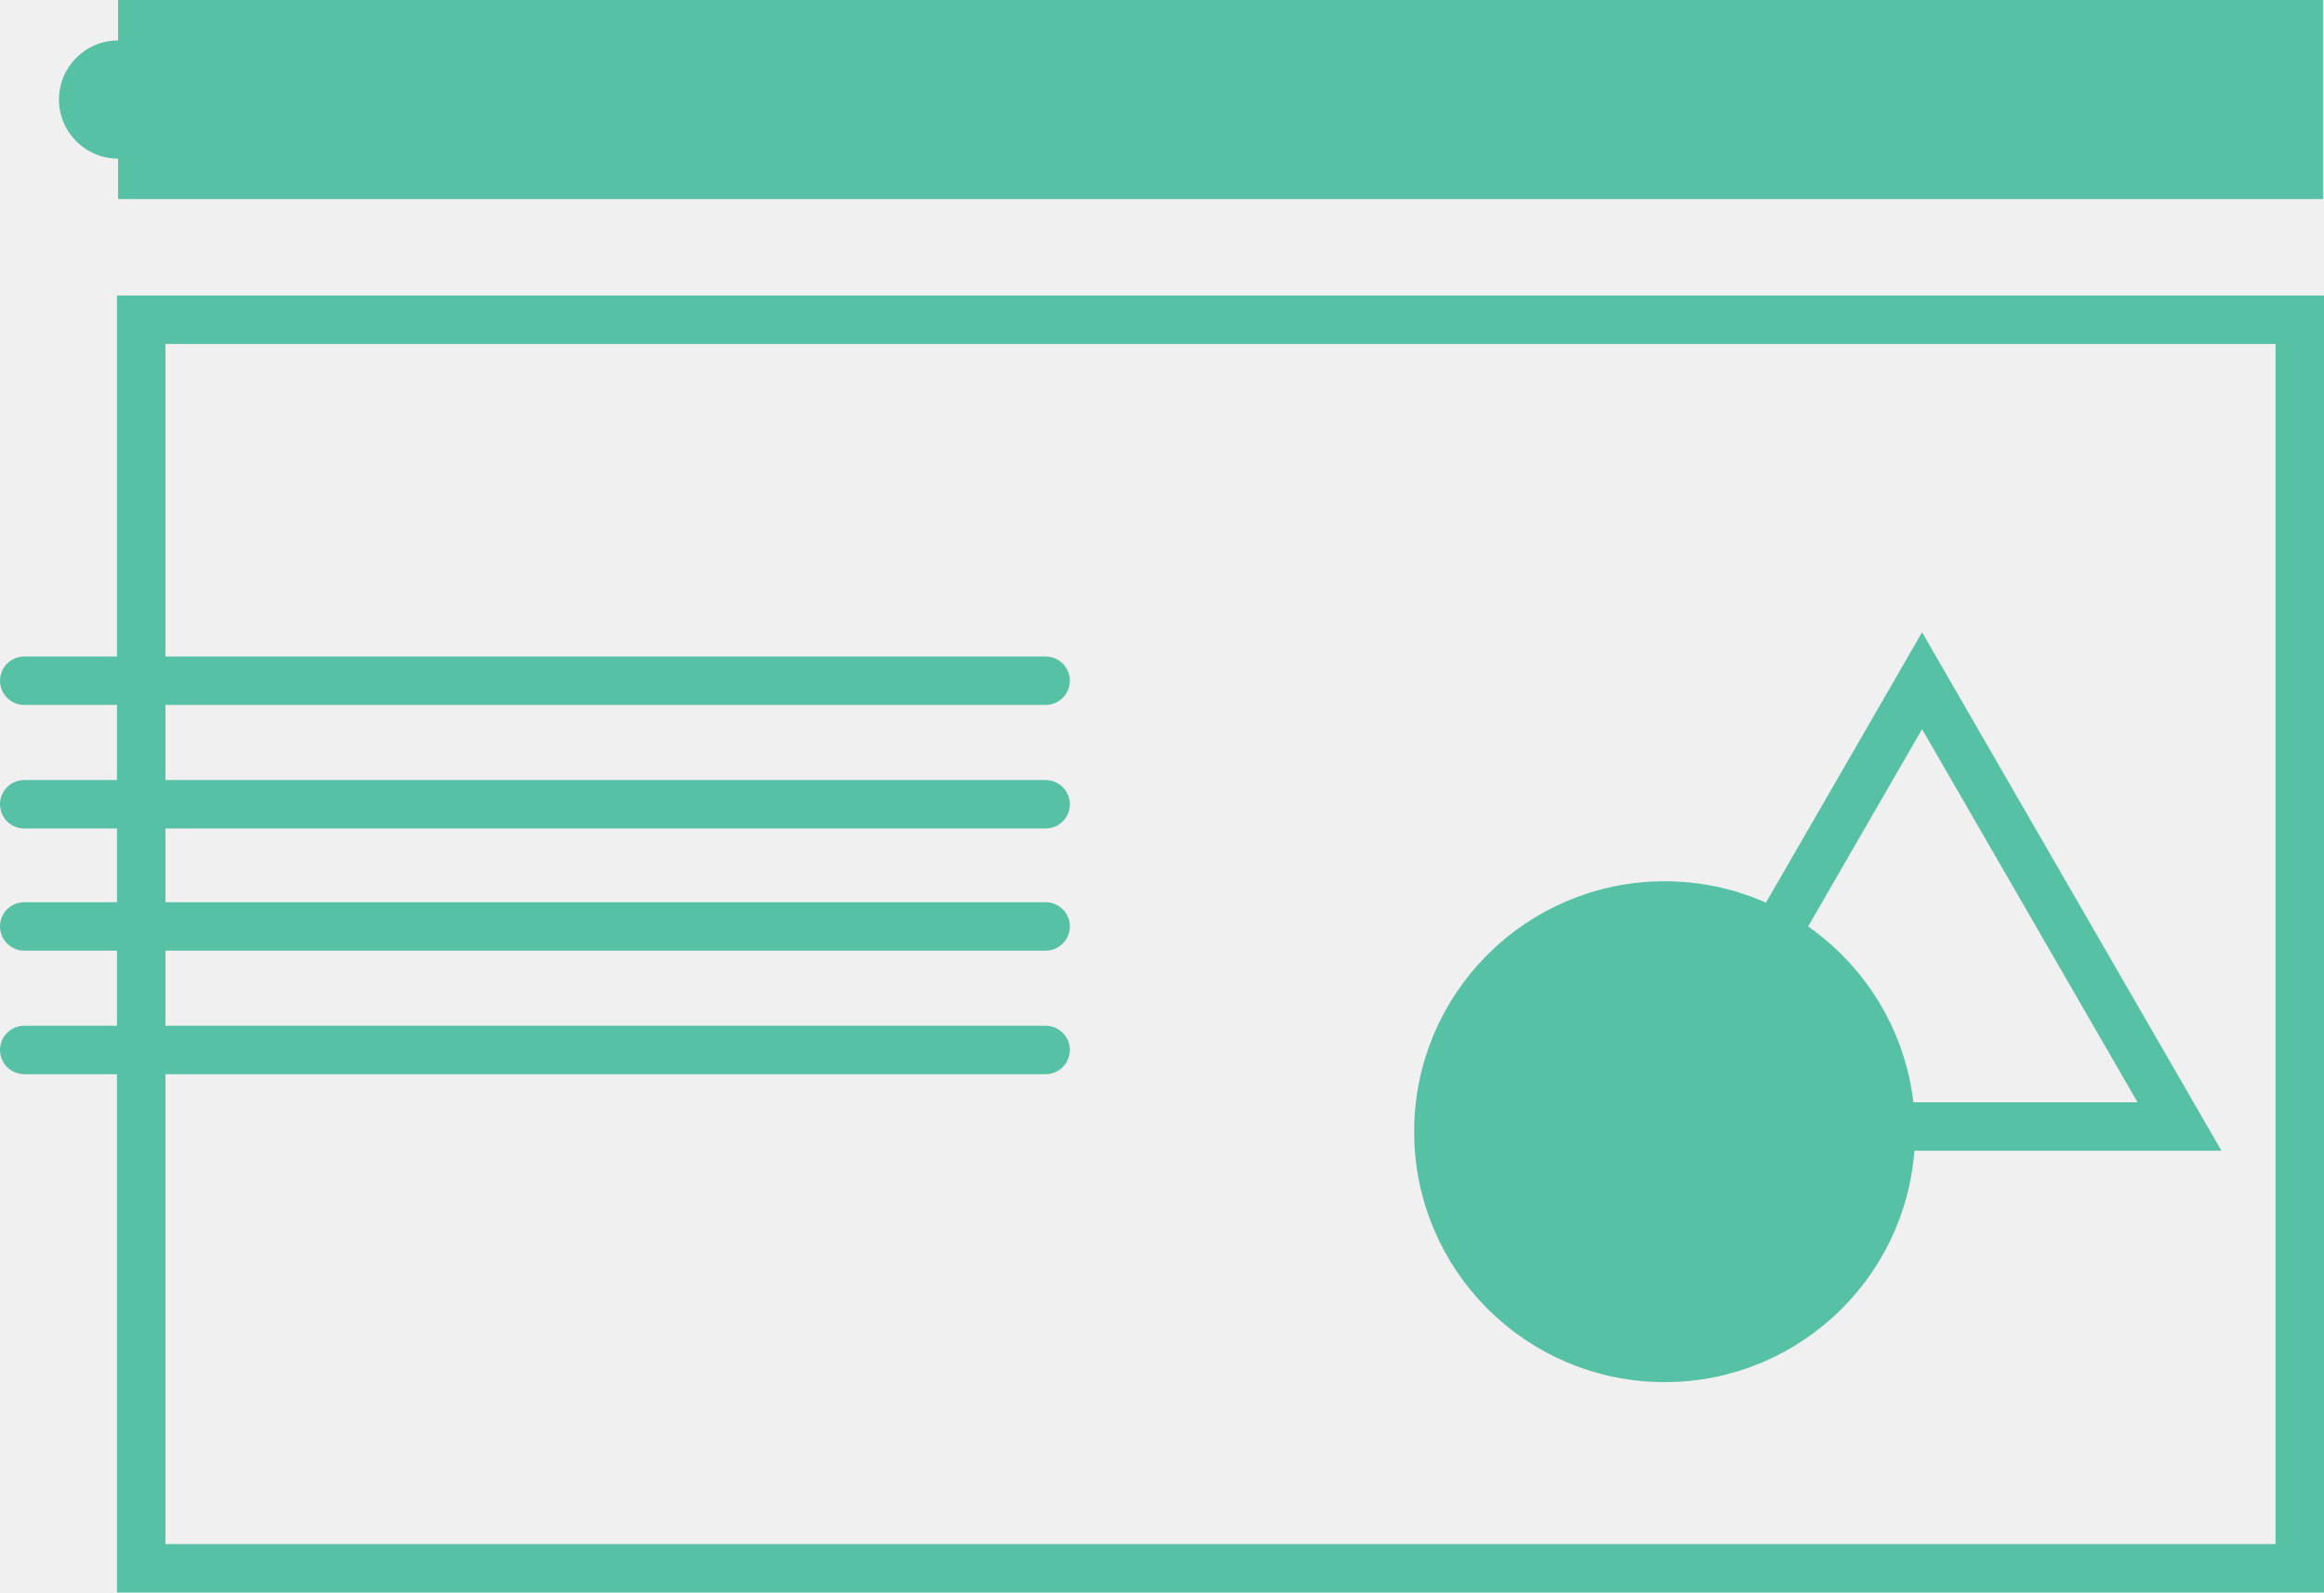
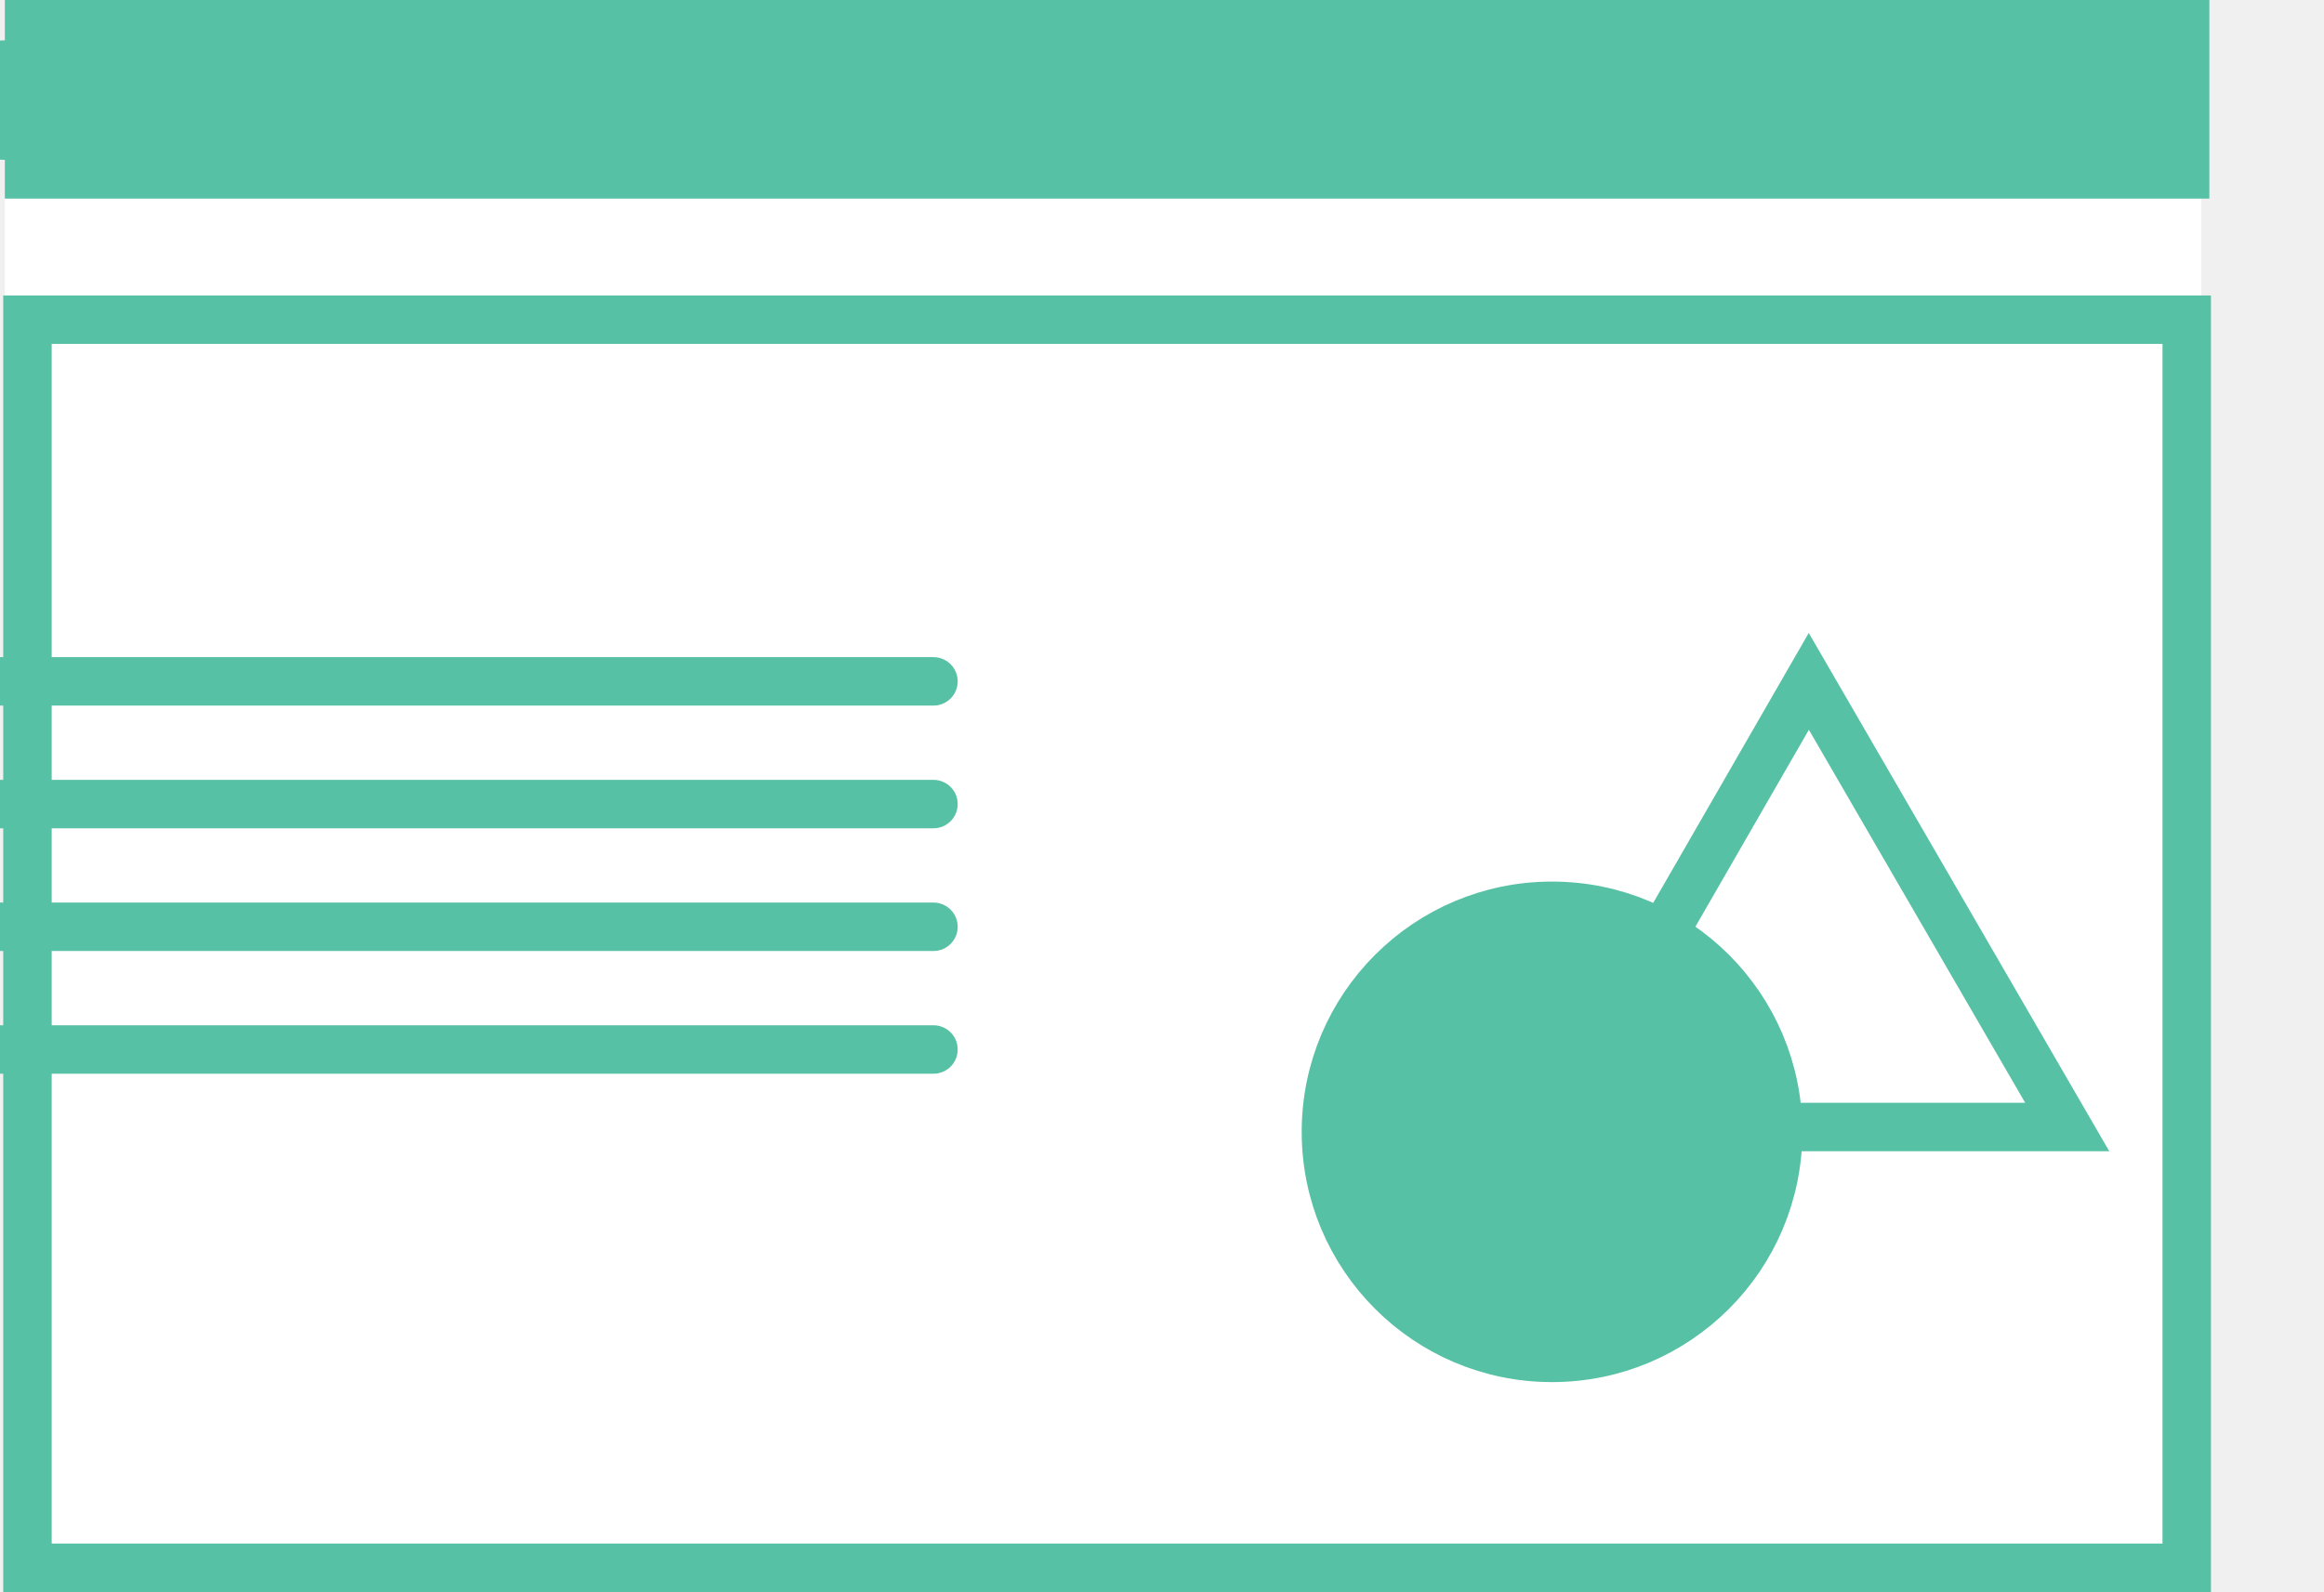
- <svg xmlns="http://www.w3.org/2000/svg" version="1.1" x="0px" y="0px" viewBox="0 0 143.915 98.638" style="enable-background:new 0 0 143.915 98.638;" xml:space="preserve">
+ <svg xmlns="http://www.w3.org/2000/svg" version="1.1" id="Layer_1" x="0px" y="0px" viewBox="0 0 143.9 98.6" style="enable-background:new 0 0 143.9 98.6;" xml:space="preserve">
+   <style type="text/css">
+ 	.st0{fill:#FFFFFF;}
+ 	.st1{fill:#FFFFFF;stroke:#57C1A5;stroke-width:3;stroke-miterlimit:10;}
+ 	.st2{fill:#57C1A5;}
+ 	.st3{fill:none;stroke:#57C1A5;stroke-width:3;stroke-linecap:round;stroke-linejoin:round;stroke-miterlimit:10;}
+ 	.st4{fill:#57C1A5;stroke:#57C1A5;stroke-width:3;stroke-miterlimit:10;}
+ 	.st5{fill:none;stroke:#57C1A5;stroke-width:3;stroke-miterlimit:10;}
+ </style>
+   <rect x="0.3" y="12.3" class="st0" width="136" height="6.3" />
  <g id="interaction">
    <g>
-       <rect x="8.744" y="19.804" style="fill:none;stroke:#57C1A5;stroke-width:3;stroke-miterlimit:10;" width="133.67" height="77.334" />
-       <rect x="7.312" y="0" style="fill:#57C1A5;" width="136.54" height="12.33" />
-       <circle style="fill:#57C1A5;" cx="7.312" cy="6.165" r="3.66" />
-       <circle style="fill:#57C1A5;" cx="16.693" cy="6.165" r="3.66" />
-       <circle style="fill:#57C1A5;" cx="26.302" cy="6.165" r="3.66" />
-       <line style="fill:none;stroke:#57C1A5;stroke-width:3;stroke-linecap:round;stroke-linejoin:round;stroke-miterlimit:10;" x1="1.5" y1="42.163" x2="64.75" y2="42.163" />
-       <line style="fill:none;stroke:#57C1A5;stroke-width:3;stroke-linecap:round;stroke-linejoin:round;stroke-miterlimit:10;" x1="1.5" y1="49.815" x2="64.75" y2="49.815" />
-       <line style="fill:none;stroke:#57C1A5;stroke-width:3;stroke-linecap:round;stroke-linejoin:round;stroke-miterlimit:10;" x1="1.5" y1="57.381" x2="64.75" y2="57.381" />
-       <line style="fill:none;stroke:#57C1A5;stroke-width:3;stroke-linecap:round;stroke-linejoin:round;stroke-miterlimit:10;" x1="1.5" y1="65.033" x2="64.75" y2="65.033" />
-       <circle style="fill:#57C1A5;stroke:#57C1A5;stroke-width:3;stroke-miterlimit:10;" cx="103.083" cy="70.096" r="14.011" />
-       <polygon style="fill:none;stroke:#57C1A5;stroke-width:3;stroke-miterlimit:10;" points="119.025,42.163 134.967,69.775     103.083,69.775   " />
+       <rect x="1.7" y="19.8" class="st1" width="133.7" height="77.3" />
+       <rect x="0.3" class="st2" width="136.5" height="12.3" />
+       <circle class="st2" cx="0.3" cy="6.2" r="3.7" />
+       <circle class="st2" cx="9.7" cy="6.2" r="3.7" />
+       <circle class="st2" cx="19.3" cy="6.2" r="3.7" />
+       <line class="st3" x1="-5.5" y1="42.2" x2="57.8" y2="42.2" />
+       <line class="st3" x1="-5.5" y1="49.8" x2="57.8" y2="49.8" />
+       <line class="st3" x1="-5.5" y1="57.4" x2="57.8" y2="57.4" />
+       <line class="st3" x1="-5.5" y1="65" x2="57.8" y2="65" />
+       <circle class="st4" cx="96.1" cy="70.1" r="14" />
+       <polygon class="st5" points="112,42.2 128,69.8 96.1,69.8   " />
    </g>
  </g>
-   <g id="Layer_1">
+   <g id="Layer_1_1_">
</g>
</svg>
